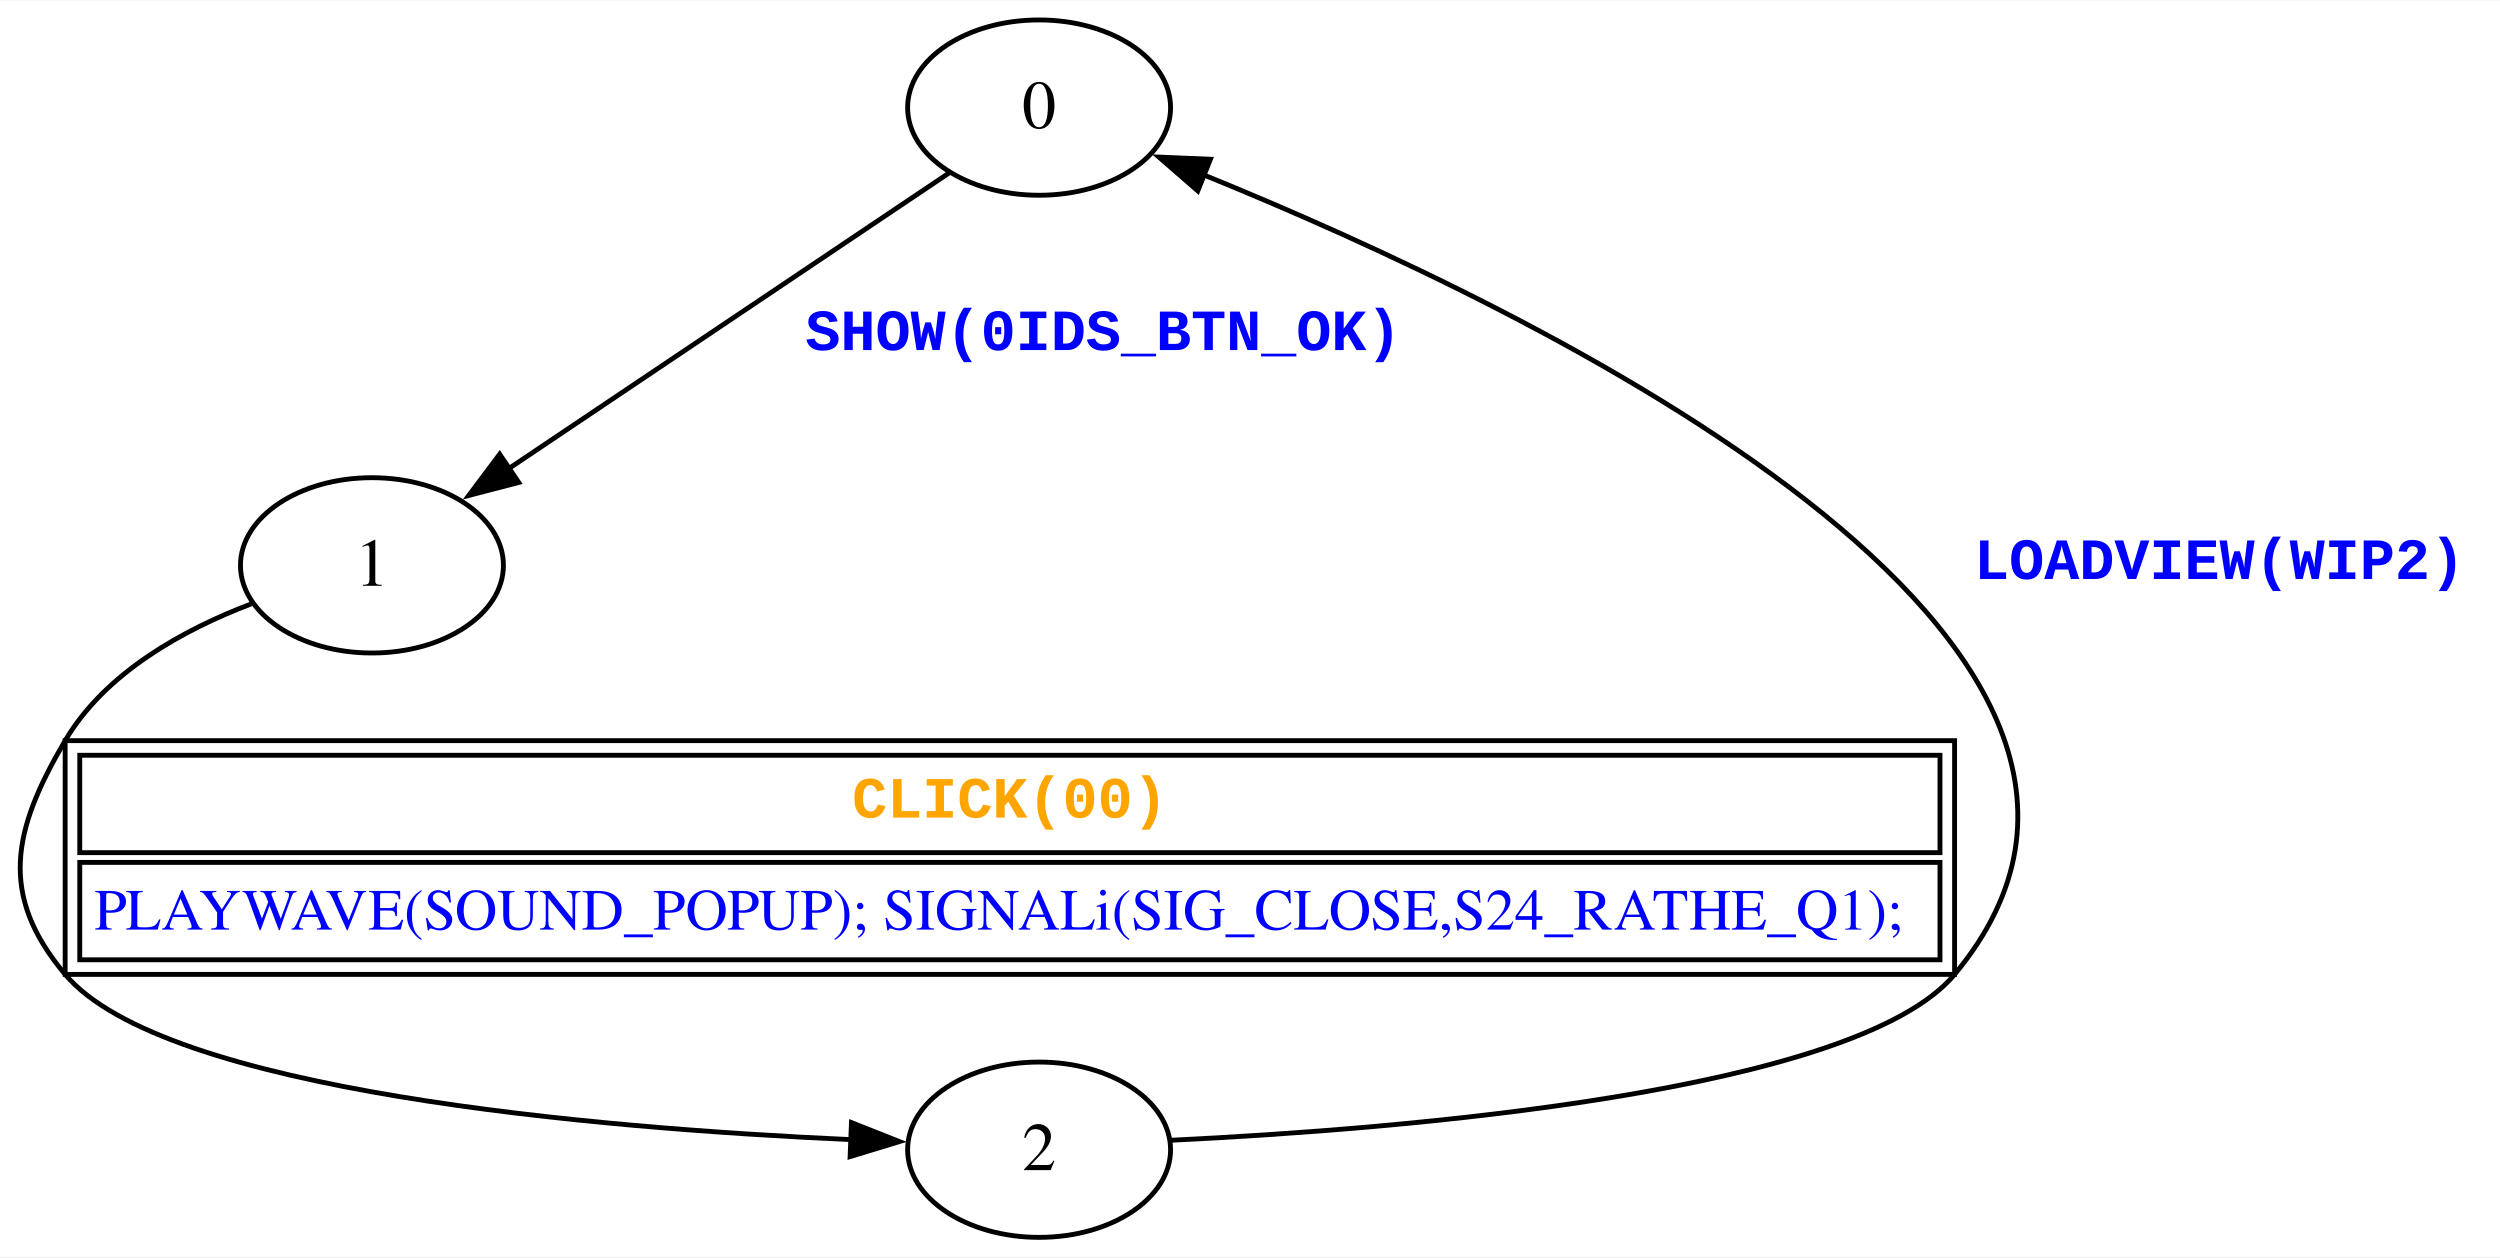
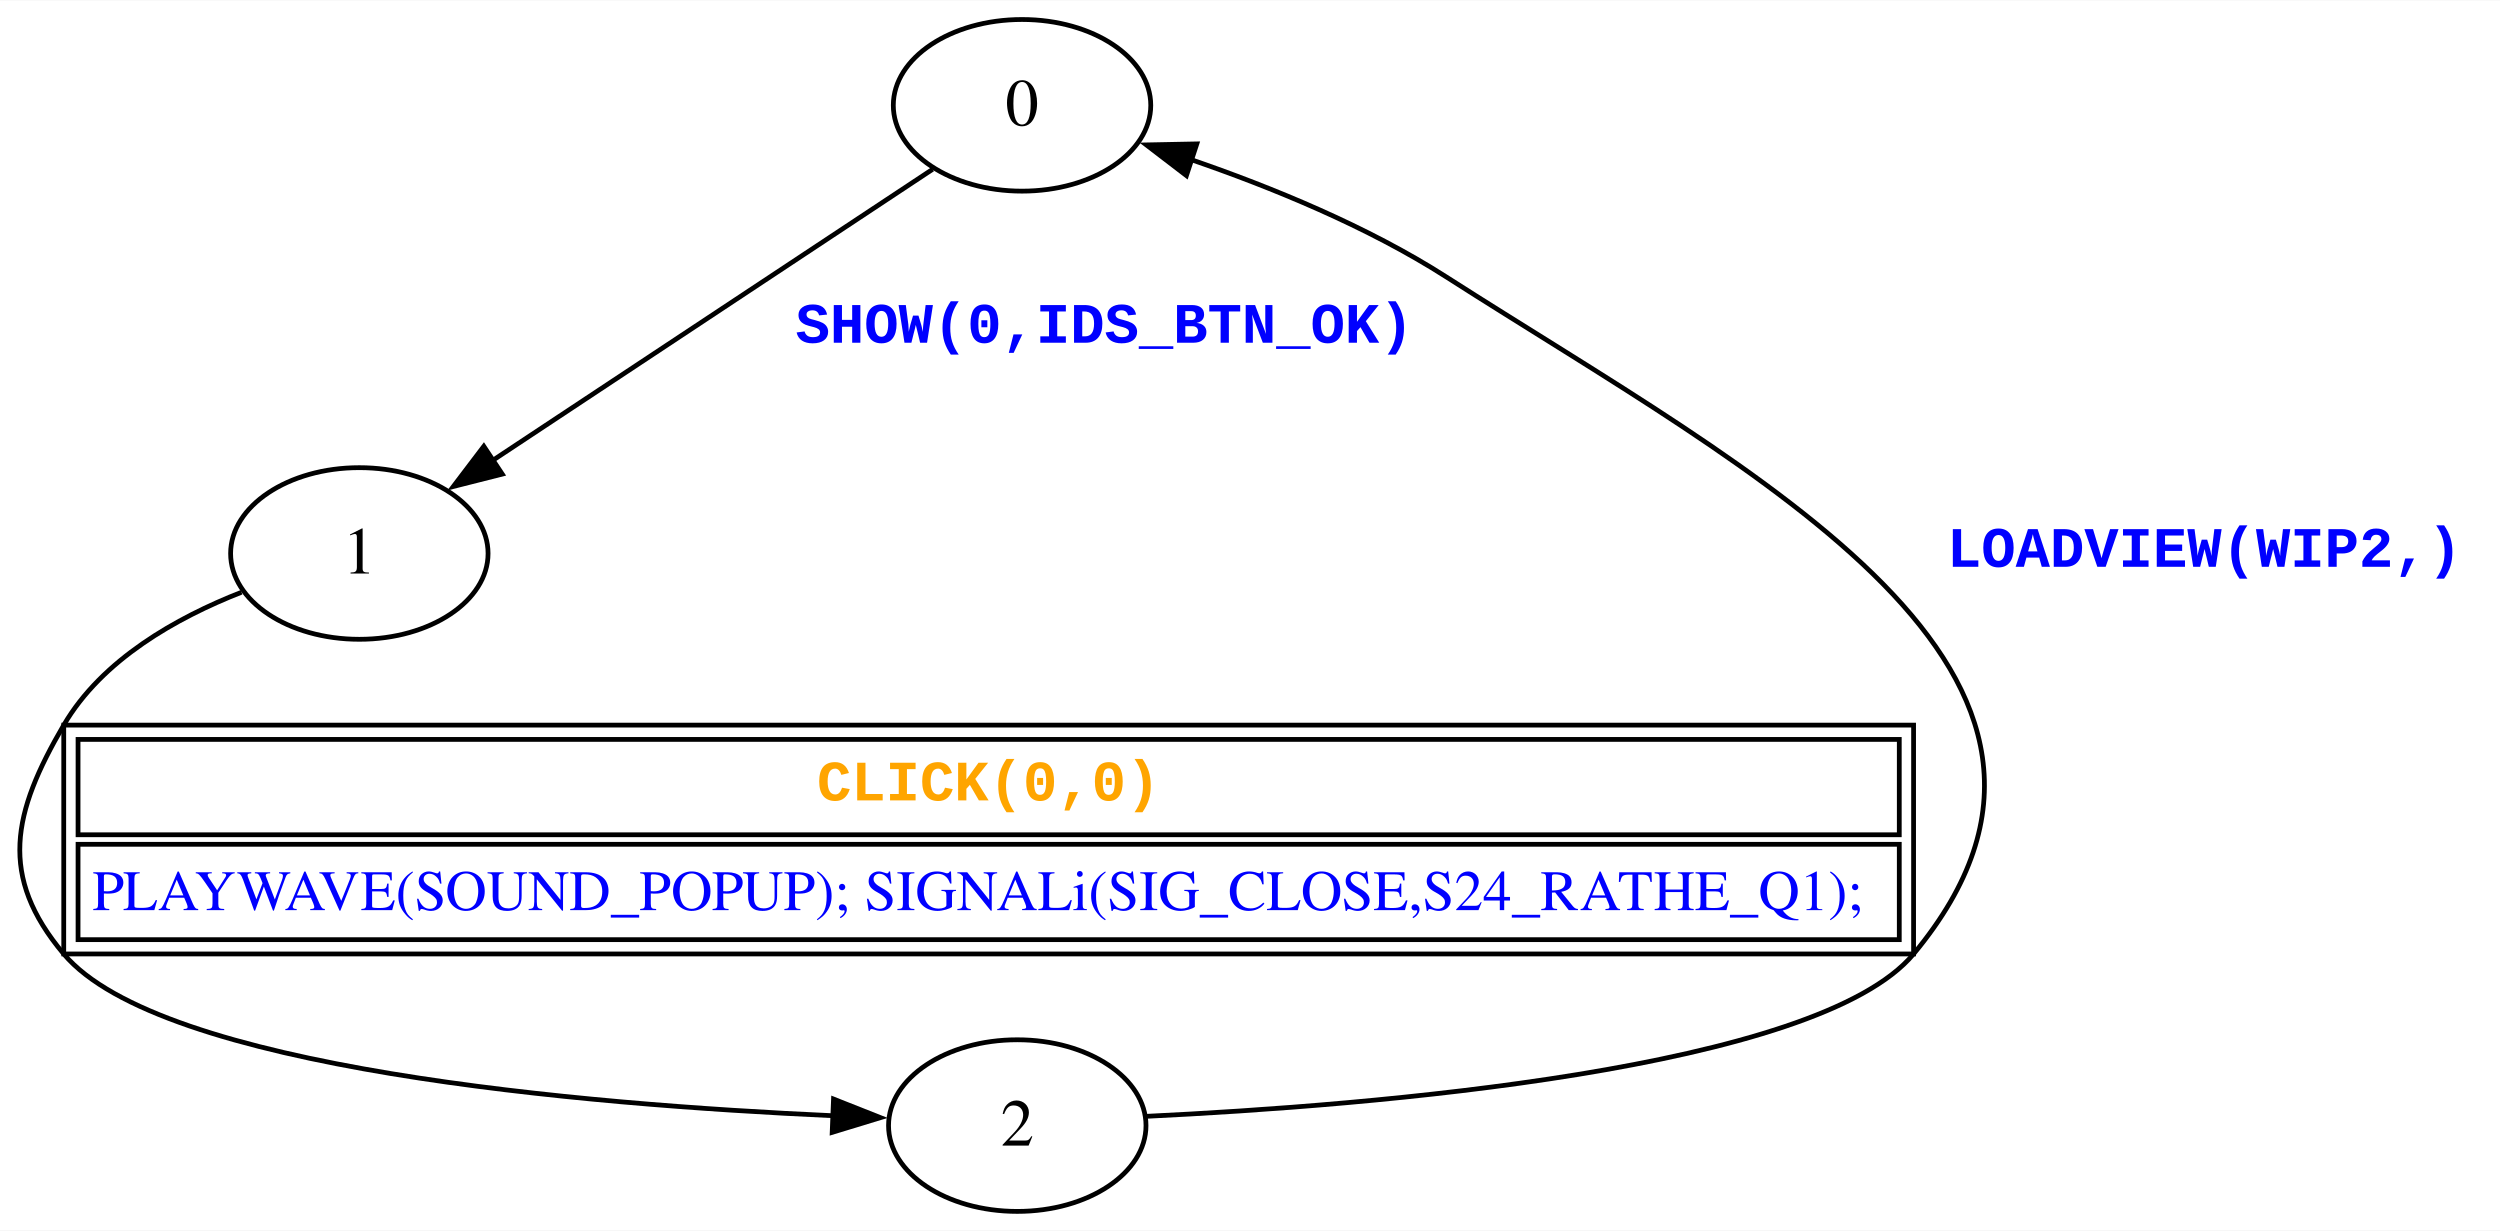
- <svg xmlns="http://www.w3.org/2000/svg" width="513pt" height="258pt" viewBox="0.00 0.00 513.38 258.00">
+ <svg xmlns="http://www.w3.org/2000/svg" width="524pt" height="258pt" viewBox="0.00 0.00 524.37 258.00">
  <g id="graph0" class="graph" transform="scale(1 1) rotate(0) translate(4 254)">
-     <polygon fill="white" stroke="none" points="-4,4 -4,-254 509.38,-254 509.38,4 -4,4" />
+     <polygon fill="white" stroke="none" points="-4,4 -4,-254 520.37,-254 520.37,4 -4,4" />
    <g id="node1" class="node">
-       <ellipse fill="none" stroke="black" cx="209.38" cy="-232" rx="27" ry="18" />
-       <text text-anchor="middle" x="209.38" y="-227.8" font-family="Times,serif" font-size="14.00">0</text>
+       <ellipse fill="none" stroke="black" cx="210.37" cy="-232" rx="27" ry="18" />
+       <text text-anchor="middle" x="210.37" y="-227.8" font-family="Times,serif" font-size="14.00">0</text>
    </g>
    <g id="node2" class="node">
-       <ellipse fill="none" stroke="black" cx="72.38" cy="-138" rx="27" ry="18" />
-       <text text-anchor="middle" x="72.38" y="-133.8" font-family="Times,serif" font-size="14.00">1</text>
+       <ellipse fill="none" stroke="black" cx="71.37" cy="-138" rx="27" ry="18" />
+       <text text-anchor="middle" x="71.37" y="-133.8" font-family="Times,serif" font-size="14.00">1</text>
    </g>
    <g id="edge1" class="edge">
-       <path fill="none" stroke="black" d="M190.91,-218.59C167.62,-202.95 127.37,-175.93 100.32,-157.76" />
-       <polygon fill="black" stroke="black" points="102.52,-155.02 92.26,-152.35 98.61,-160.83 102.52,-155.02" />
-       <text text-anchor="start" x="161.38" y="-182.2" font-family="Courier New" font-weight="bold" font-size="12.00" fill="blue">SHOW(0IDS_BTN_OK)</text>
+       <path fill="none" stroke="black" d="M191.62,-218.59C167.86,-202.87 126.7,-175.62 99.25,-157.46" />
+       <polygon fill="black" stroke="black" points="101.35,-154.65 91.08,-152.05 97.48,-160.48 101.35,-154.65" />
+       <text text-anchor="start" x="162.87" y="-182.2" font-family="Courier New" font-weight="bold" font-size="12.00" fill="blue">SHOW(0,IDS_BTN_OK)</text>
    </g>
    <g id="node3" class="node">
-       <ellipse fill="none" stroke="black" cx="209.38" cy="-18" rx="27" ry="18" />
-       <text text-anchor="middle" x="209.38" y="-13.8" font-family="Times,serif" font-size="14.00">2</text>
+       <ellipse fill="none" stroke="black" cx="209.37" cy="-18" rx="27" ry="18" />
+       <text text-anchor="middle" x="209.37" y="-13.8" font-family="Times,serif" font-size="14.00">2</text>
    </g>
    <g id="edge2" class="edge">
-       <path fill="none" stroke="black" d="M47.62,-130.1C33.75,-124.83 17.63,-116.02 9.38,-102 -1.43,-83.61 -4.34,-70.33 9.38,-54 29.58,-29.96 118.5,-22.43 170.73,-20.07" />
-       <polygon fill="black" stroke="black" points="170.85,-23.57 180.7,-19.67 170.57,-16.58 170.85,-23.57" />
-       <polygon fill="none" stroke="black" points="12.38,-79 12.38,-99 394.38,-99 394.38,-79 12.38,-79" />
-       <text text-anchor="start" x="170.98" y="-86.2" font-family="Courier New" font-weight="bold" font-size="12.00" fill="orange">CLICK(00)</text>
-       <polygon fill="none" stroke="black" points="12.38,-57 12.38,-77 394.38,-77 394.38,-57 12.38,-57" />
-       <text text-anchor="start" x="15.38" y="-63.2" font-family="Times,serif" font-size="12.00" fill="blue">PLAYWAVE(SOUND_POPUP); SIGNALi(SIG_CLOSE,S24_RATHE_Q1);</text>
-       <polygon fill="none" stroke="black" points="9.38,-54 9.38,-102 397.38,-102 397.38,-54 9.38,-54" />
+       <path fill="none" stroke="black" d="M46.66,-129.87C33.08,-124.55 17.4,-115.77 9.37,-102 -1.39,-83.58 -4.36,-70.33 9.37,-54 29.56,-29.96 118.48,-22.43 170.71,-20.07" />
+       <polygon fill="black" stroke="black" points="170.83,-23.57 180.68,-19.67 170.55,-16.58 170.83,-23.57" />
+       <polygon fill="none" stroke="black" points="12.37,-79 12.37,-99 394.37,-99 394.37,-79 12.37,-79" />
+       <text text-anchor="start" x="167.36" y="-86.2" font-family="Courier New" font-weight="bold" font-size="12.00" fill="orange">CLICK(0,0)</text>
+       <polygon fill="none" stroke="black" points="12.37,-57 12.37,-77 394.37,-77 394.37,-57 12.37,-57" />
+       <text text-anchor="start" x="15.37" y="-63.2" font-family="Times,serif" font-size="12.00" fill="blue">PLAYWAVE(SOUND_POPUP); SIGNALi(SIG_CLOSE,S24_RATHE_Q1);</text>
+       <polygon fill="none" stroke="black" points="9.37,-54 9.37,-102 397.37,-102 397.37,-54 9.37,-54" />
    </g>
    <g id="edge3" class="edge">
-       <path fill="none" stroke="black" d="M236.41,-19.94C283.43,-22.21 377.23,-29.74 397.38,-54 453.97,-122.09 311.34,-190.47 243.21,-218.17" />
-       <polygon fill="black" stroke="black" points="241.97,-214.89 233.98,-221.84 244.56,-221.39 241.97,-214.89" />
-       <text text-anchor="start" x="401.38" y="-135.2" font-family="Courier New" font-weight="bold" font-size="12.00" fill="blue">LOADVIEW(WIP2)</text>
+       <path fill="none" stroke="black" d="M236.39,-19.94C283.41,-22.21 377.21,-29.74 397.37,-54 446.37,-112.98 363.94,-154.64 299.37,-196 282.85,-206.58 262.63,-214.85 245.63,-220.68" />
+       <polygon fill="black" stroke="black" points="244.85,-217.26 236.44,-223.7 247.03,-223.91 244.85,-217.26" />
+       <text text-anchor="start" x="404.37" y="-135.2" font-family="Courier New" font-weight="bold" font-size="12.00" fill="blue">LOADVIEW(WIP2,)</text>
    </g>
  </g>
</svg>
